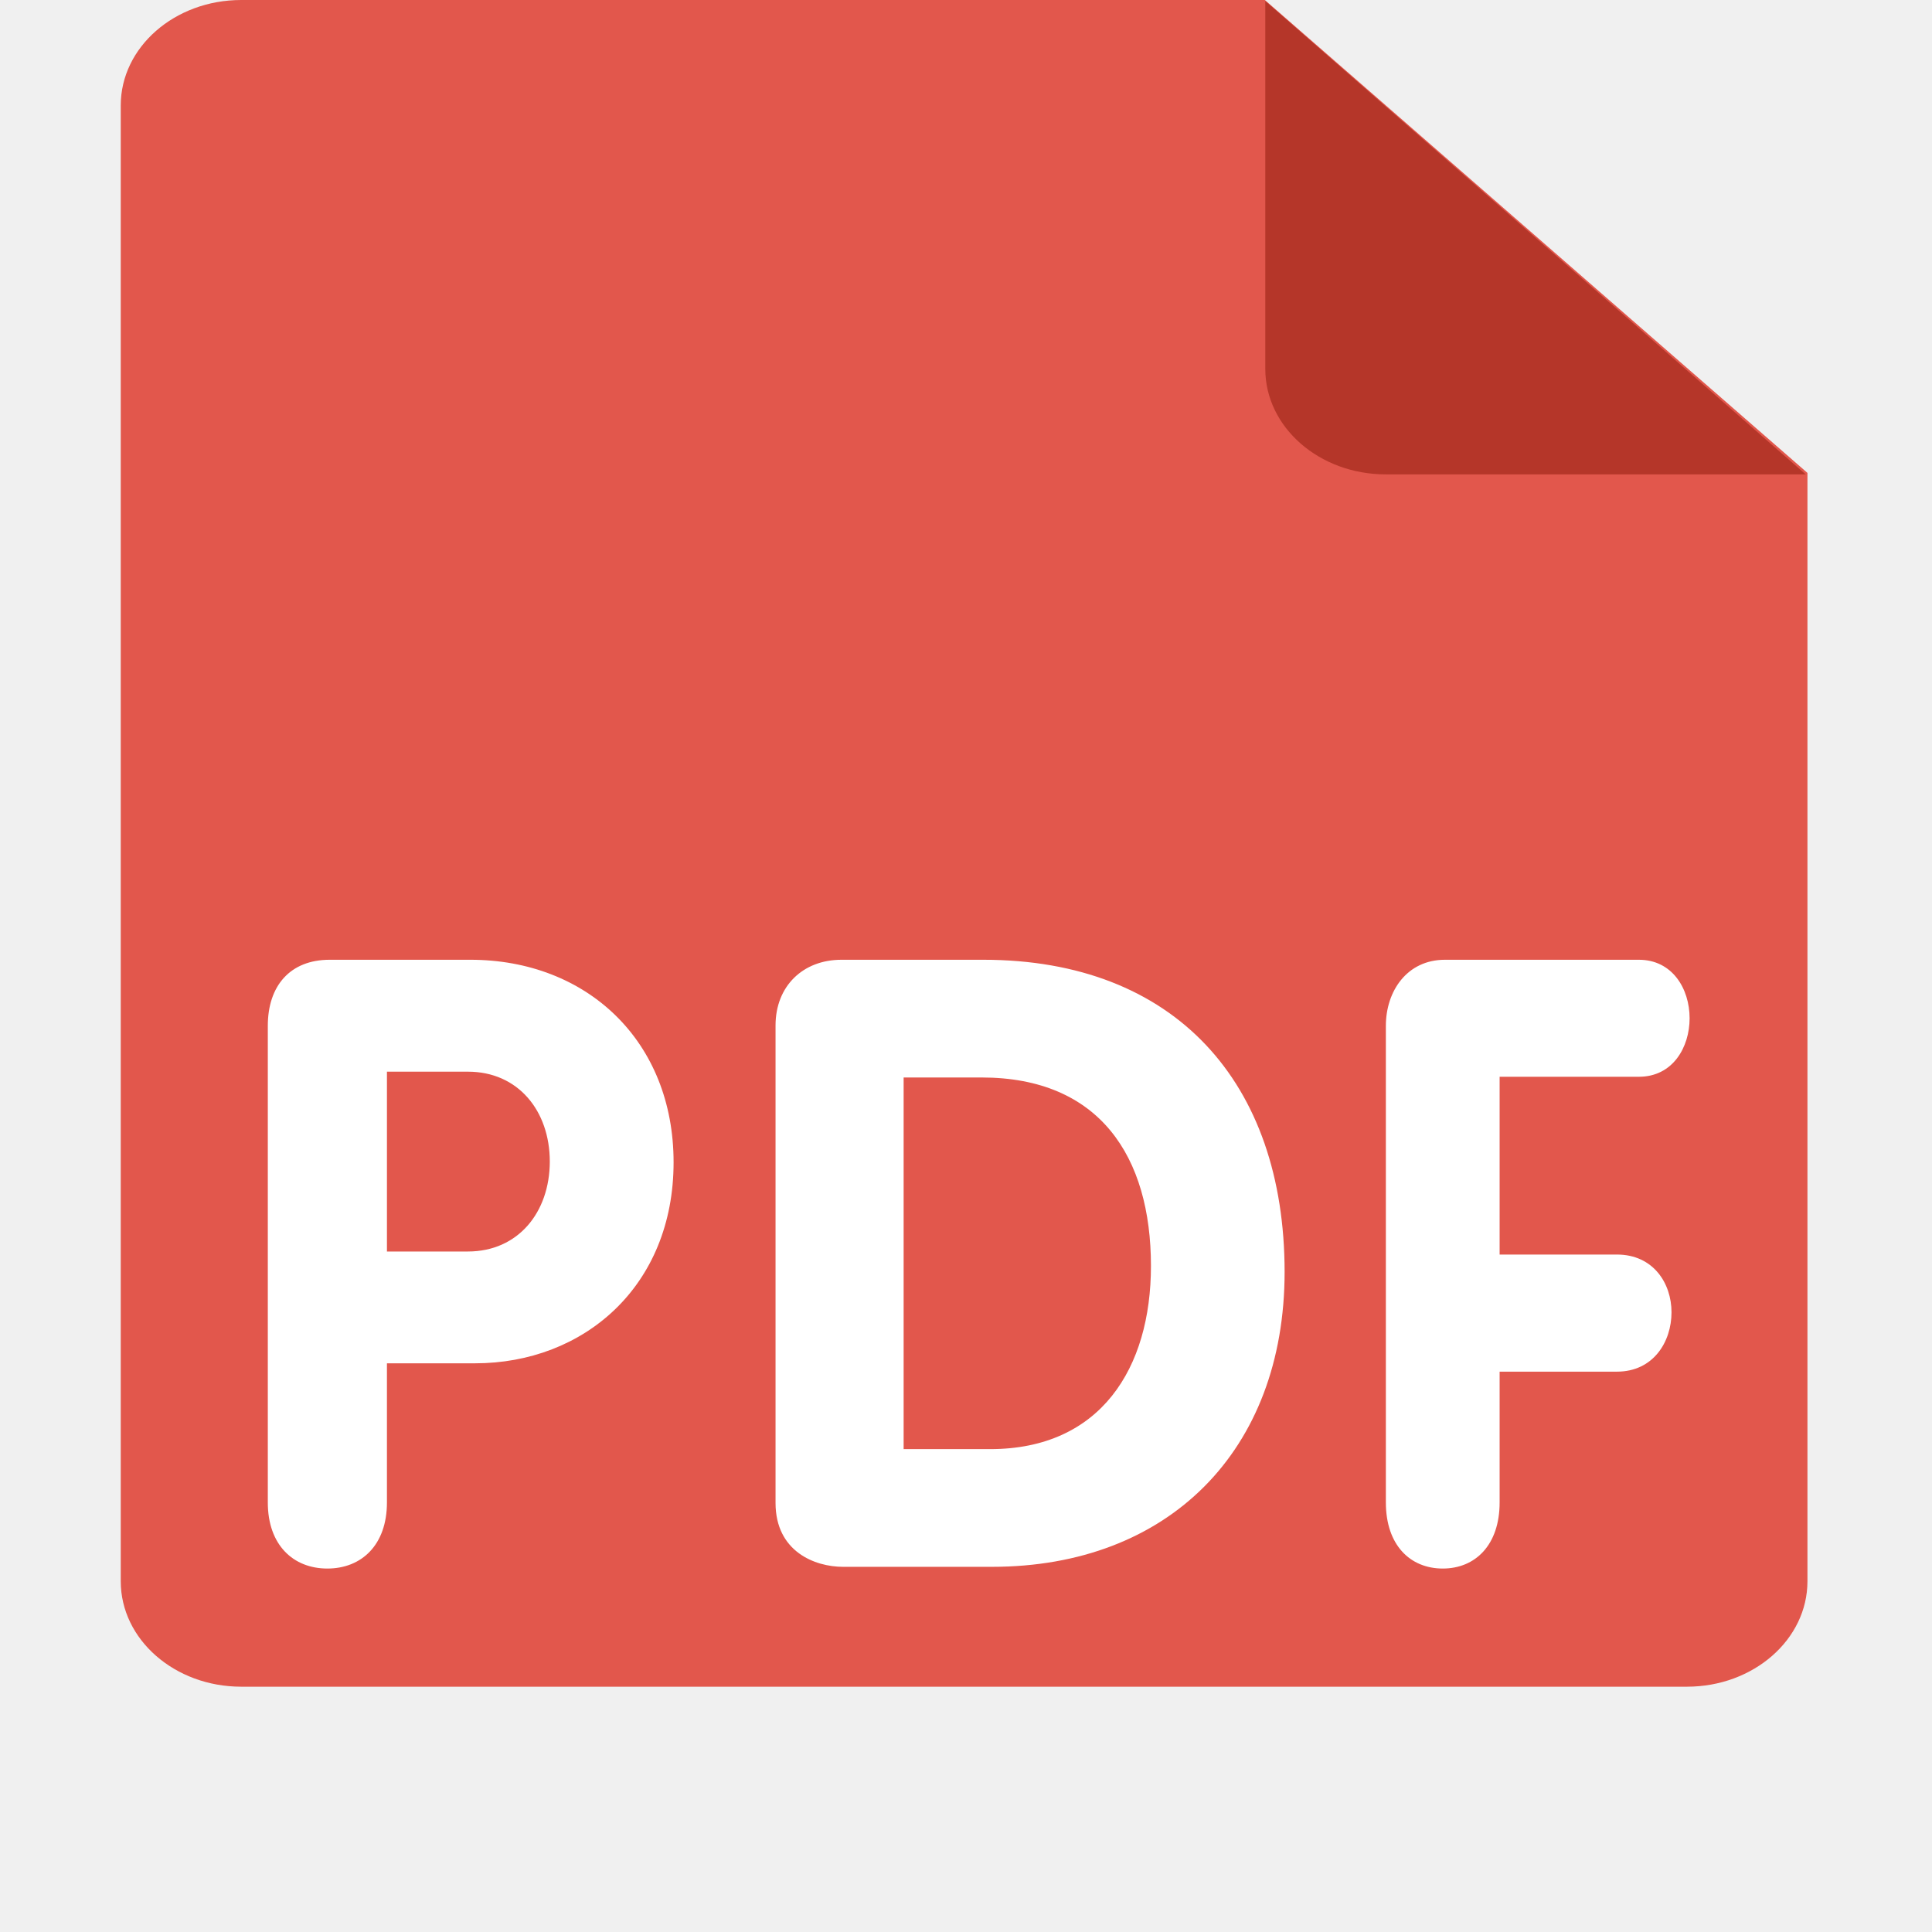
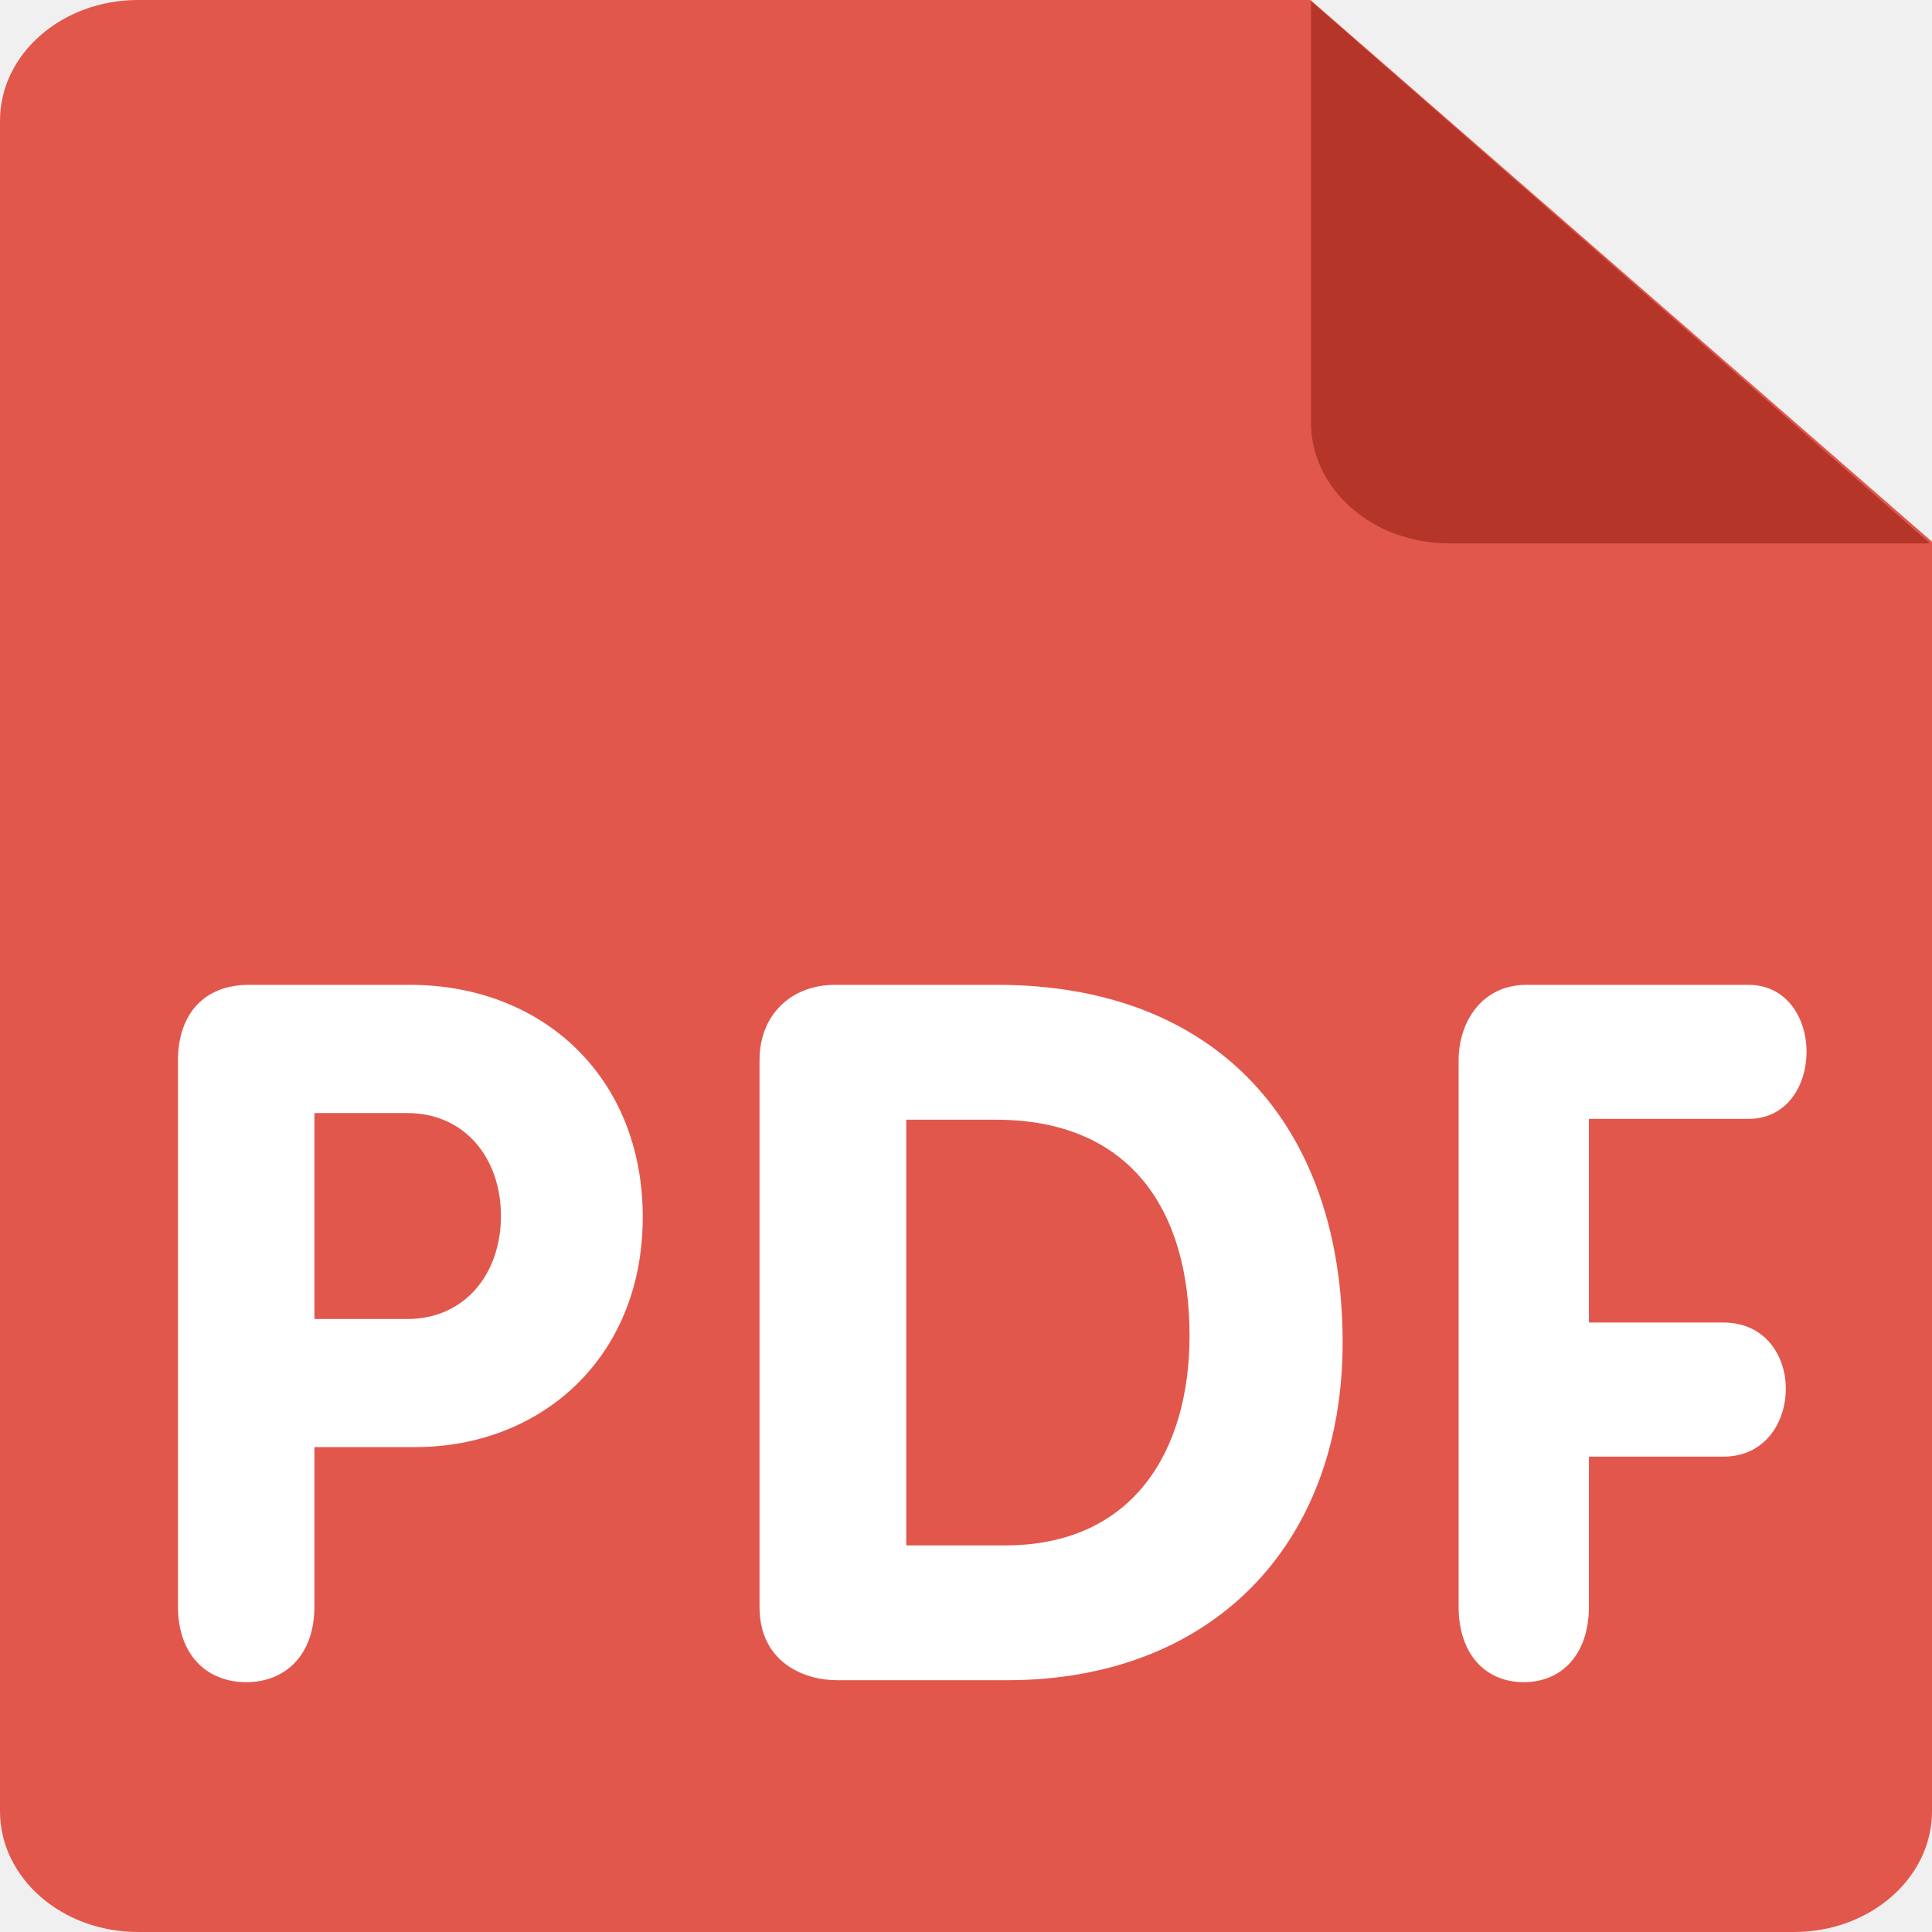
- <svg xmlns="http://www.w3.org/2000/svg" version="1.1" id="Layer_1" x="0px" y="0px" viewBox="0 0 309.267 309.267" style="enable-background:new 0 0 309.267 309.267;" xml:space="preserve">
+ <svg xmlns="http://www.w3.org/2000/svg" version="1.1" id="Layer_1" x="0px" y="0px" viewBox="0 0 270 270" xml:space="preserve" width="270" height="270">
  <defs id="defs43" />
  <g id="g8">
-     <g transform="matrix(0.9977532,0,0,0.873032,0.04342825,0)" id="g27">
+     <g transform="matrix(0.9977532,0,0,0.873032,-19.28557,0)" id="g27">
      <path id="path2" d="m 38.658,0 h 164.23 l 87.049,86.711 v 203.227 c 0,10.679 -8.659,19.329 -19.329,19.329 H 38.658 c -10.67,0 -19.329,-8.65 -19.329,-19.329 V 19.329 C 19.329,8.65 27.989,0 38.658,0 Z" style="fill:#e2574c" />
      <path id="path4" d="m 289.658,86.981 h -67.372 c -10.67,0 -19.329,-8.659 -19.329,-19.329 V 0.193 Z" style="fill:#b53629" />
    </g>
-     <path style="fill:#ffffff;stroke-width:1.684" d="m 262.345,172.364 c 5.452,0 8.12,-4.751 8.12,-9.356 0,-4.768 -2.783,-9.373 -8.12,-9.373 h -31.047 c -6.07,0 -9.454,5.027 -9.454,10.577 v 76.298 c 0,6.802 3.872,10.577 9.112,10.577 5.208,0 9.097,-3.775 9.097,-10.577 v -20.941 h 18.778 c 5.825,0 8.738,-4.768 8.738,-9.503 0,-4.637 -2.913,-9.243 -8.738,-9.243 H 240.053 V 172.364 c 0,0 22.292,0 22.292,0 z M 157.407,153.635 h -22.716 c -6.167,0 -10.545,4.231 -10.545,10.511 v 76.43 c 0,7.794 6.297,10.235 10.804,10.235 h 23.839 c 28.215,0 46.846,-18.566 46.846,-47.222 -0.015,-30.297 -17.555,-49.954 -48.228,-49.954 z m 1.091,78.334 h -13.848 v -59.49 h 12.481 c 18.892,0 27.109,12.676 27.109,30.168 0,16.37 -8.071,29.323 -25.741,29.323 z M 75.284,153.635 H 52.78 c -6.363,0 -9.91,4.197 -9.91,10.577 v 76.298 c 0,6.802 4.068,10.577 9.535,10.577 5.467,0 9.535,-3.775 9.535,-10.577 V 218.233 H 76.046 c 17.411,0 31.779,-12.334 31.779,-32.17 0.002,-19.411 -13.862,-32.429 -32.542,-32.429 z M 74.91,200.336 H 61.941 v -28.786 h 12.969 c 8.006,0 13.099,6.248 13.099,14.4 -0.017,8.137 -5.093,14.385 -13.099,14.385 z" id="path6" />
+     <path style="fill:#ffffff;stroke-width:1.684" d="m 244.345,156.364 c 5.452,0 8.12,-4.751 8.12,-9.356 0,-4.768 -2.783,-9.373 -8.12,-9.373 h -31.047 c -6.07,0 -9.454,5.027 -9.454,10.577 v 76.298 c 0,6.802 3.872,10.577 9.112,10.577 5.208,0 9.097,-3.775 9.097,-10.577 v -20.941 h 18.778 c 5.825,0 8.738,-4.768 8.738,-9.503 0,-4.637 -2.913,-9.243 -8.738,-9.243 H 222.053 V 156.364 c 0,0 22.292,0 22.292,0 z M 139.407,137.635 h -22.716 c -6.167,0 -10.545,4.231 -10.545,10.511 v 76.43 c 0,7.794 6.297,10.235 10.804,10.235 h 23.839 c 28.215,0 46.846,-18.566 46.846,-47.222 -0.015,-30.297 -17.555,-49.954 -48.228,-49.954 z m 1.091,78.334 h -13.848 v -59.49 h 12.481 c 18.892,0 27.109,12.676 27.109,30.168 0,16.37 -8.071,29.323 -25.741,29.323 z M 57.284,137.635 H 34.78 c -6.363,0 -9.91,4.197 -9.91,10.577 v 76.298 c 0,6.802 4.068,10.577 9.535,10.577 5.467,0 9.535,-3.775 9.535,-10.577 V 202.233 H 58.046 c 17.411,0 31.779,-12.334 31.779,-32.17 0.002,-19.411 -13.862,-32.429 -32.542,-32.429 z M 56.91,184.336 H 43.941 v -28.786 h 12.969 c 8.006,0 13.099,6.248 13.099,14.4 -0.017,8.137 -5.093,14.385 -13.099,14.385 z" id="path6" />
  </g>
  <g id="g10">
</g>
  <g id="g12">
</g>
  <g id="g14">
</g>
  <g id="g16">
</g>
  <g id="g18">
</g>
  <g id="g20">
</g>
  <g id="g22">
</g>
  <g id="g24">
</g>
  <g id="g26">
</g>
  <g id="g28">
</g>
  <g id="g30">
</g>
  <g id="g32">
</g>
  <g id="g34">
</g>
  <g id="g36">
</g>
  <g id="g38">
</g>
</svg>
